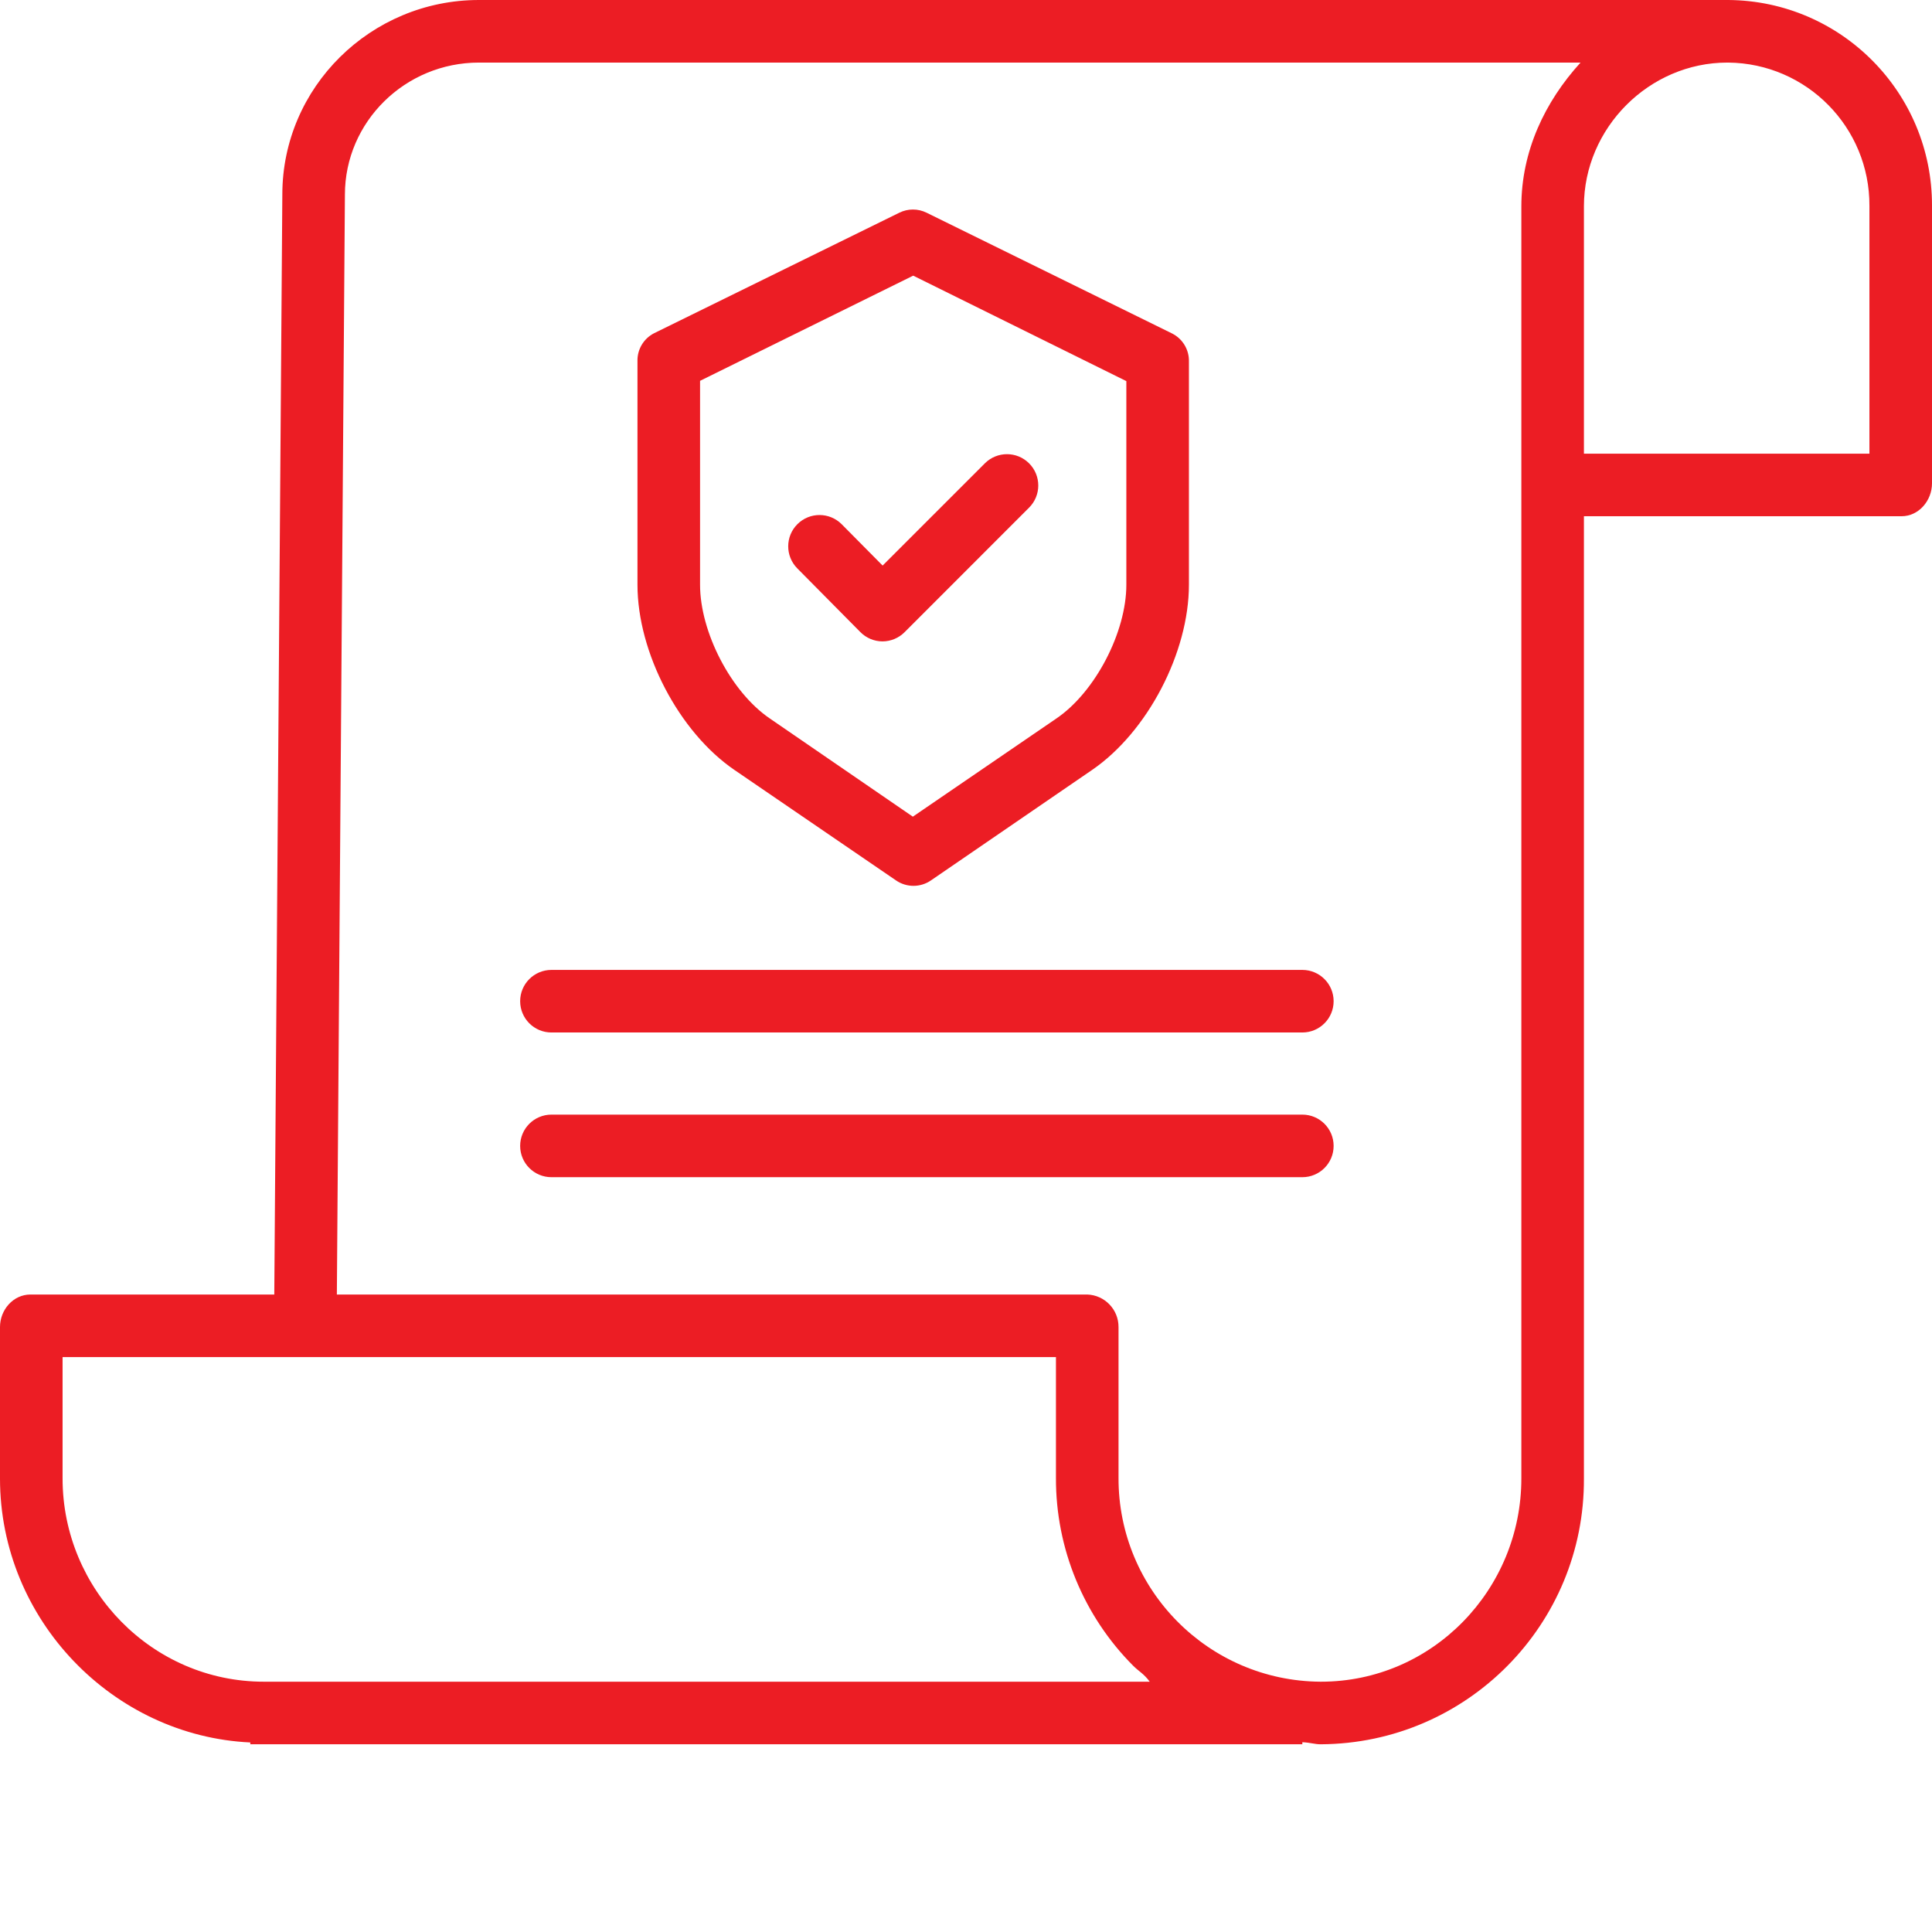
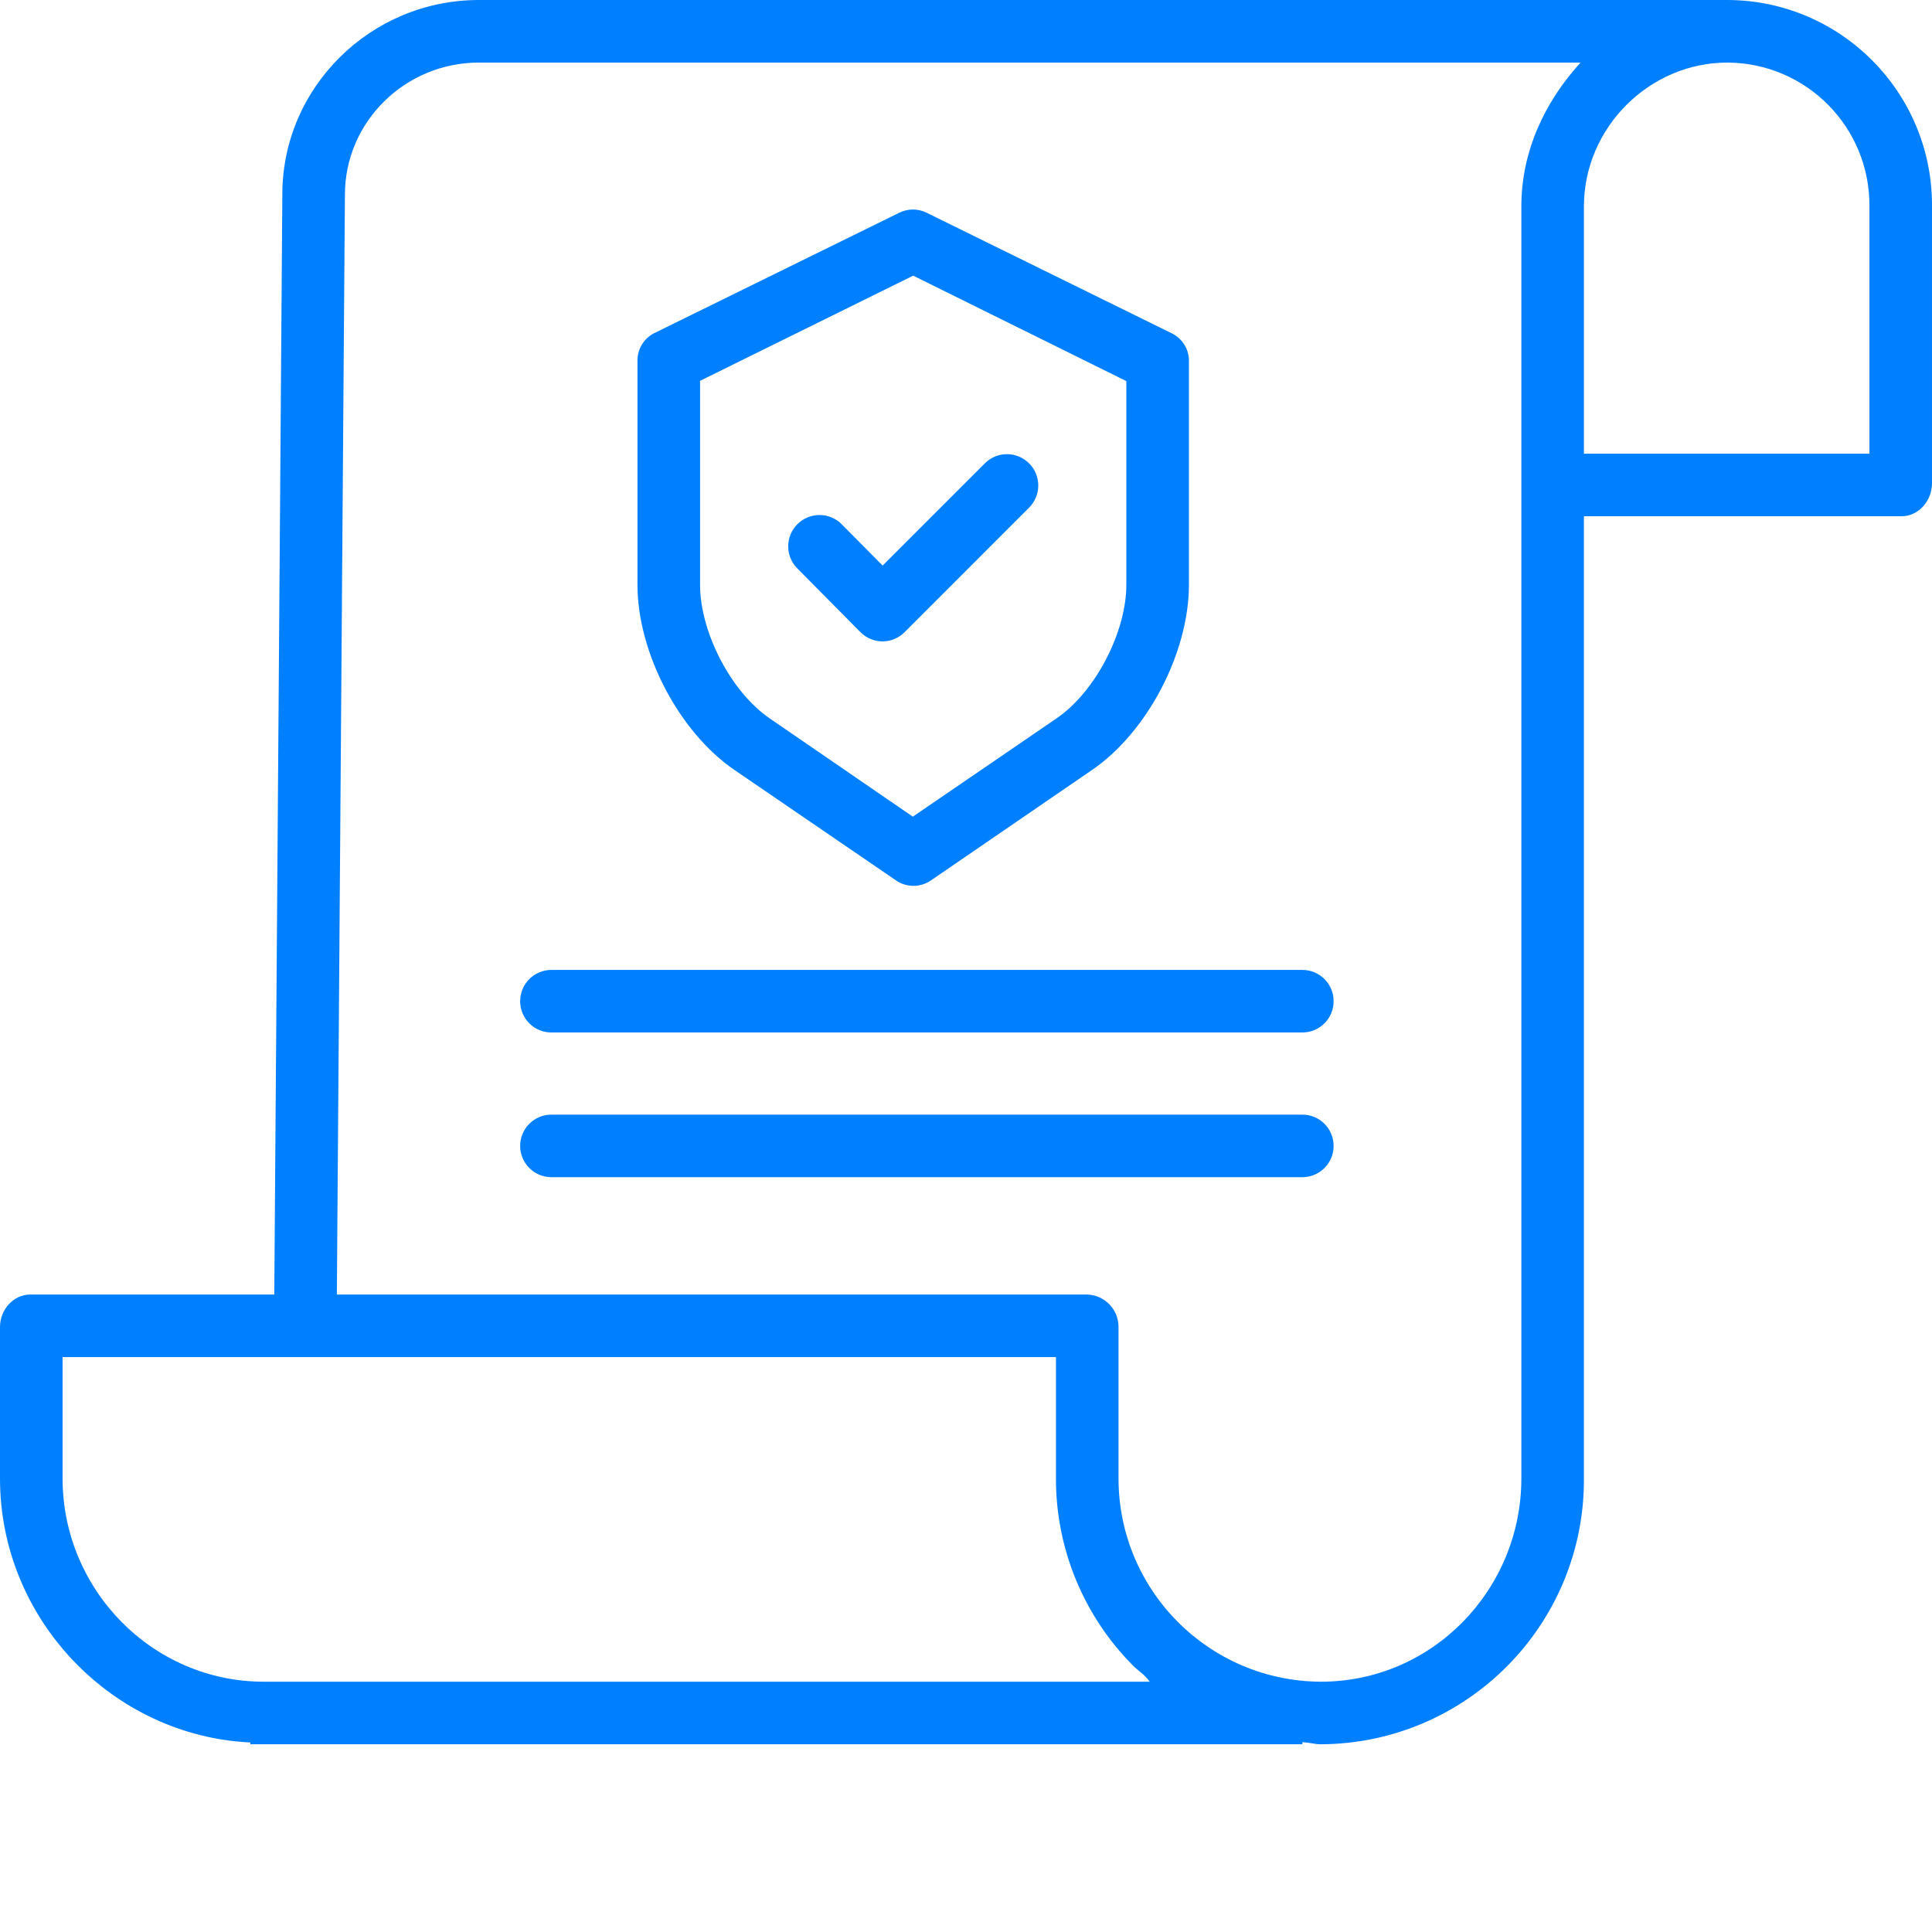
<svg xmlns="http://www.w3.org/2000/svg" version="1.1" width="512" height="512" x="0" y="0" viewBox="0 0 494 494" style="enable-background:new 0 0 512 512" xml:space="preserve" class="">
  <g>
-     <path d="m441.906 0h-319.438c-27.723 0-50.277 22.344-50.277 49.719l-2.059 281.281h-62.34c-4.418 0-7.793 3.906-7.793 8.324v38.711c0 36.238 29 65.875 64 67.5v.465h269v-.523c2 .082 3.211.523 4.586.523h.191c37.328-.219 67.418-30.645 67.223-67.973v-246.027h81.207c4.418 0 7.793-4 7.793-8.414v-71.027c.051-28.867-23.227-52.352-52.094-52.559zm-374.406 430h-.055c-28.457 0-51.445-23.52-51.445-51.973v-31.027h254v30.895c-.062 18.008 7.051 35.297 19.766 48.047 1.352 1.359 2.766 2.059 4.211 4.059zm321.5-51.98c0 28.461-22.766 51.98-51.234 51.98h-.164c-28.609-.207-51.668-23.492-51.602-52.102v-38.574c.023-4.48-3.52-8.168-8-8.324h-191.867l2.059-281.227c0-18.605 15.375-33.773 34.277-33.773h281.668c-9.117 10-15.137 22.652-15.137 36.773zm89-325.32v63.301h-73v-63.242c0-20.023 16.656-36.758 36.672-36.758h.223c20.066.199 36.199 16.57 36.105 36.641zm0 0" fill="#ec1d24" data-original="#000000" style="" class="" />
-     <path d="m187.855 196.914 41.246 28.199c2.691 1.855 6.25 1.855 8.941 0l41.121-28.191c14.285-9.746 24.836-30.121 24.836-47.398v-57.055c.086-3.016-1.578-5.812-4.266-7.184l-62.801-30.891c-2.203-1.094-4.789-1.094-6.992 0l-62.684 30.805c-2.688 1.371-4.348 4.168-4.258 7.184v57.141c0 17.277 10.574 37.652 24.855 47.391zm-8.855-99.539 54.5-26.891 54.5 26.965v52.074c0 12.051-7.898 27.379-17.863 34.172l-36.73 25.121-36.586-25.117c-9.965-6.801-17.82-22.125-17.82-34.176zm0 0" fill="#ec1d24" data-original="#000000" style="" class="" />
-     <path d="m219.969 161.602c1.492 1.523 3.531 2.387 5.664 2.398h.02c2.125-.008 4.16-.859 5.656-2.367l31.824-31.836c3.129-3.125 3.129-8.195.004-11.32-3.121-3.129-8.191-3.129-11.316-.004l-26.141 26.137-10.449-10.551c-3.113-3.141-8.18-3.164-11.32-.051-3.141 3.113-3.16 8.18-.051 11.32zm0 0" fill="#ec1d24" data-original="#000000" style="" class="" />
-     <path d="m333 248h-192c-4.418 0-8 3.582-8 8s3.582 8 8 8h192c4.418 0 8-3.582 8-8s-3.582-8-8-8zm0 0" fill="#ec1d24" data-original="#000000" style="" class="" />
-     <path d="m333 285h-192c-4.418 0-8 3.582-8 8s3.582 8 8 8h192c4.418 0 8-3.582 8-8s-3.582-8-8-8zm0 0" fill="#ec1d24" data-original="#000000" style="" class="" />
+     <path d="m441.906 0h-319.438c-27.723 0-50.277 22.344-50.277 49.719l-2.059 281.281h-62.34c-4.418 0-7.793 3.906-7.793 8.324v38.711c0 36.238 29 65.875 64 67.5v.465h269v-.523c2 .082 3.211.523 4.586.523h.191c37.328-.219 67.418-30.645 67.223-67.973v-246.027h81.207c4.418 0 7.793-4 7.793-8.414v-71.027c.051-28.867-23.227-52.352-52.094-52.559zm-374.406 430h-.055c-28.457 0-51.445-23.52-51.445-51.973v-31.027h254v30.895c-.062 18.008 7.051 35.297 19.766 48.047 1.352 1.359 2.766 2.059 4.211 4.059zm321.5-51.98c0 28.461-22.766 51.98-51.234 51.98h-.164c-28.609-.207-51.668-23.492-51.602-52.102v-38.574c.023-4.48-3.52-8.168-8-8.324h-191.867l2.059-281.227c0-18.605 15.375-33.773 34.277-33.773h281.668c-9.117 10-15.137 22.652-15.137 36.773zm89-325.32v63.301h-73v-63.242c0-20.023 16.656-36.758 36.672-36.758h.223c20.066.199 36.199 16.57 36.105 36.641zm0 0" fill="#007FFF" data-original="#000000" style="" class="" />
+     <path d="m187.855 196.914 41.246 28.199c2.691 1.855 6.25 1.855 8.941 0l41.121-28.191c14.285-9.746 24.836-30.121 24.836-47.398v-57.055c.086-3.016-1.578-5.812-4.266-7.184l-62.801-30.891c-2.203-1.094-4.789-1.094-6.992 0l-62.684 30.805c-2.688 1.371-4.348 4.168-4.258 7.184v57.141c0 17.277 10.574 37.652 24.855 47.391zm-8.855-99.539 54.5-26.891 54.5 26.965v52.074c0 12.051-7.898 27.379-17.863 34.172l-36.73 25.121-36.586-25.117c-9.965-6.801-17.82-22.125-17.82-34.176zm0 0" fill="#007FFF" data-original="#000000" style="" class="" />
+     <path d="m219.969 161.602c1.492 1.523 3.531 2.387 5.664 2.398h.02c2.125-.008 4.16-.859 5.656-2.367l31.824-31.836c3.129-3.125 3.129-8.195.004-11.32-3.121-3.129-8.191-3.129-11.316-.004l-26.141 26.137-10.449-10.551c-3.113-3.141-8.18-3.164-11.32-.051-3.141 3.113-3.16 8.18-.051 11.32zm0 0" fill="#007FFF" data-original="#000000" style="" class="" />
+     <path d="m333 248h-192c-4.418 0-8 3.582-8 8s3.582 8 8 8h192c4.418 0 8-3.582 8-8s-3.582-8-8-8zm0 0" fill="#007FFF" data-original="#000000" style="" class="" />
+     <path d="m333 285h-192c-4.418 0-8 3.582-8 8s3.582 8 8 8h192c4.418 0 8-3.582 8-8s-3.582-8-8-8zm0 0" fill="#007FFF" data-original="#000000" style="" class="" />
  </g>
</svg>
